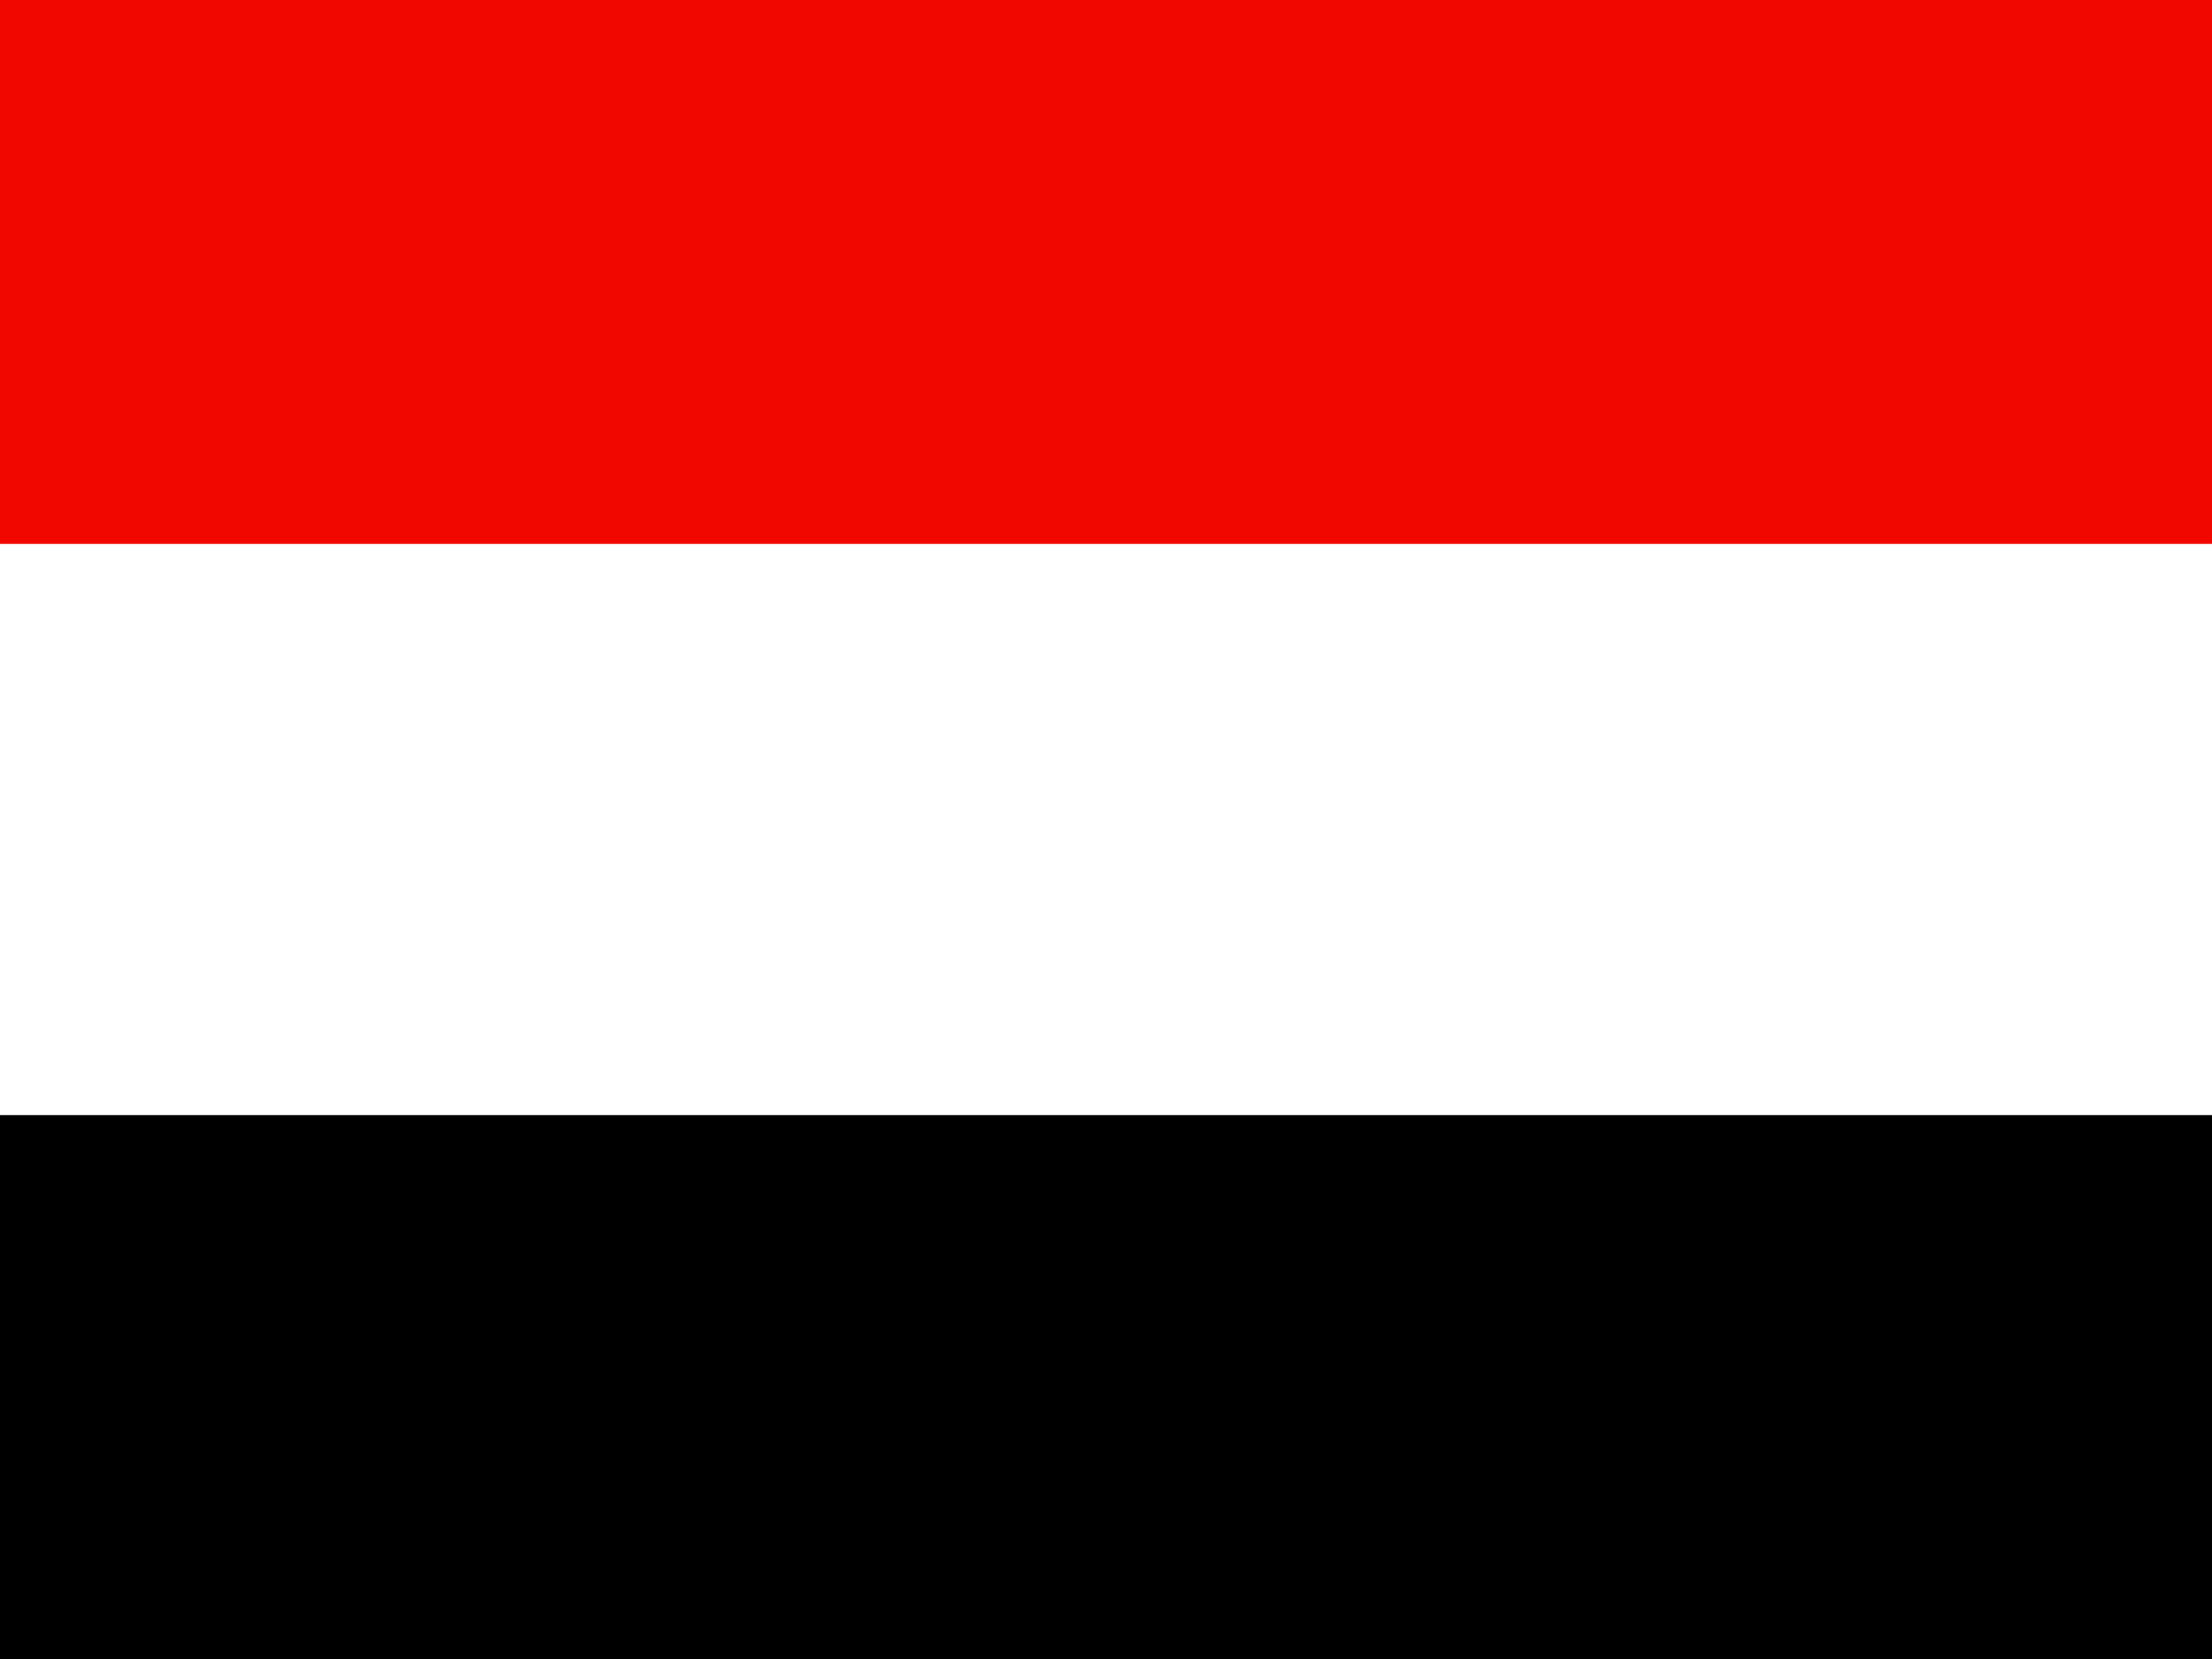
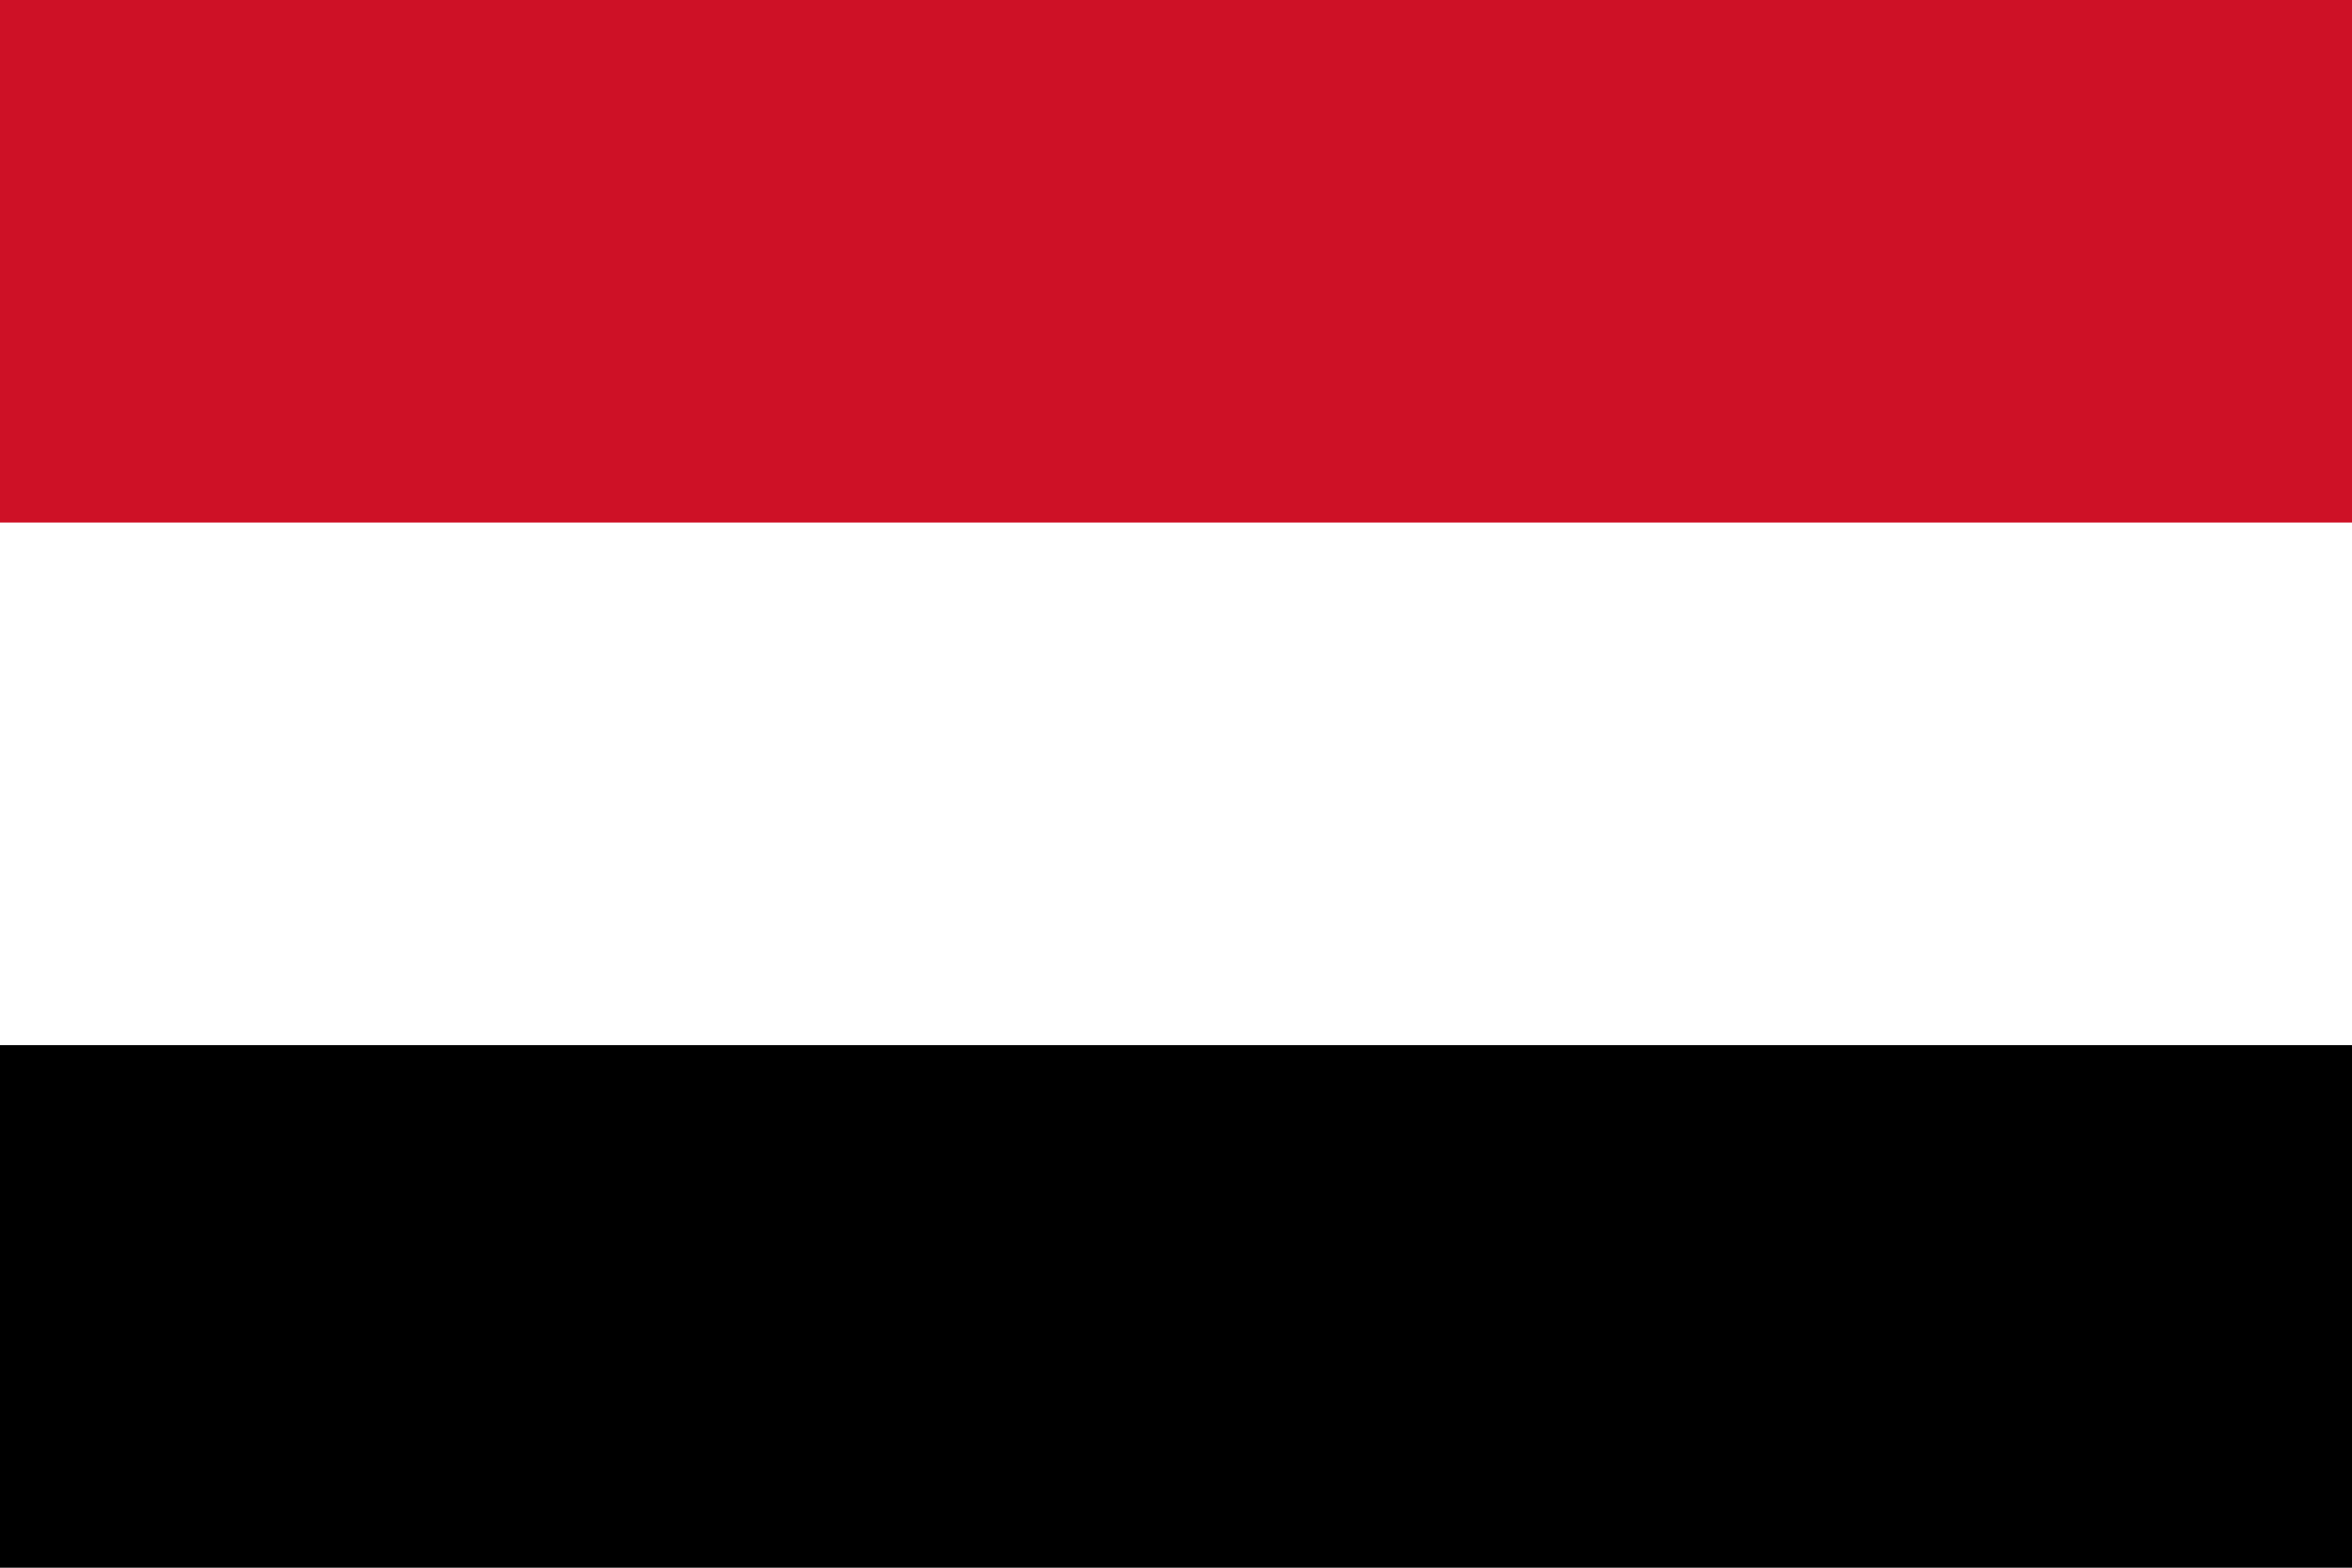
- <svg xmlns="http://www.w3.org/2000/svg" id="svg3466" version="1.1" viewBox="0 0 640 480">
-   <g id="flag" stroke-width="1pt" transform="matrix(.86011 0 0 .96762 0 .000060435)" fill-rule="evenodd">
-     <rect id="rect3472" height="488.61" width="744.09" y="-0" x="0" fill="#fff" />
-     <rect id="rect3470" height="162.64" width="744.09" y="-0" x="0" fill="#f10600" />
-     <rect id="rect3471" y="333.42" width="744.09" x="0" height="162.64" />
-   </g>
+ <svg xmlns="http://www.w3.org/2000/svg" id="yemen_flag" viewBox="0 0 450 300">
+   <rect width="450" height="300" />
+   <rect width="450" height="200" fill="#FFF" />
+   <rect width="450" height="100" fill="#CE1126" />
</svg>
